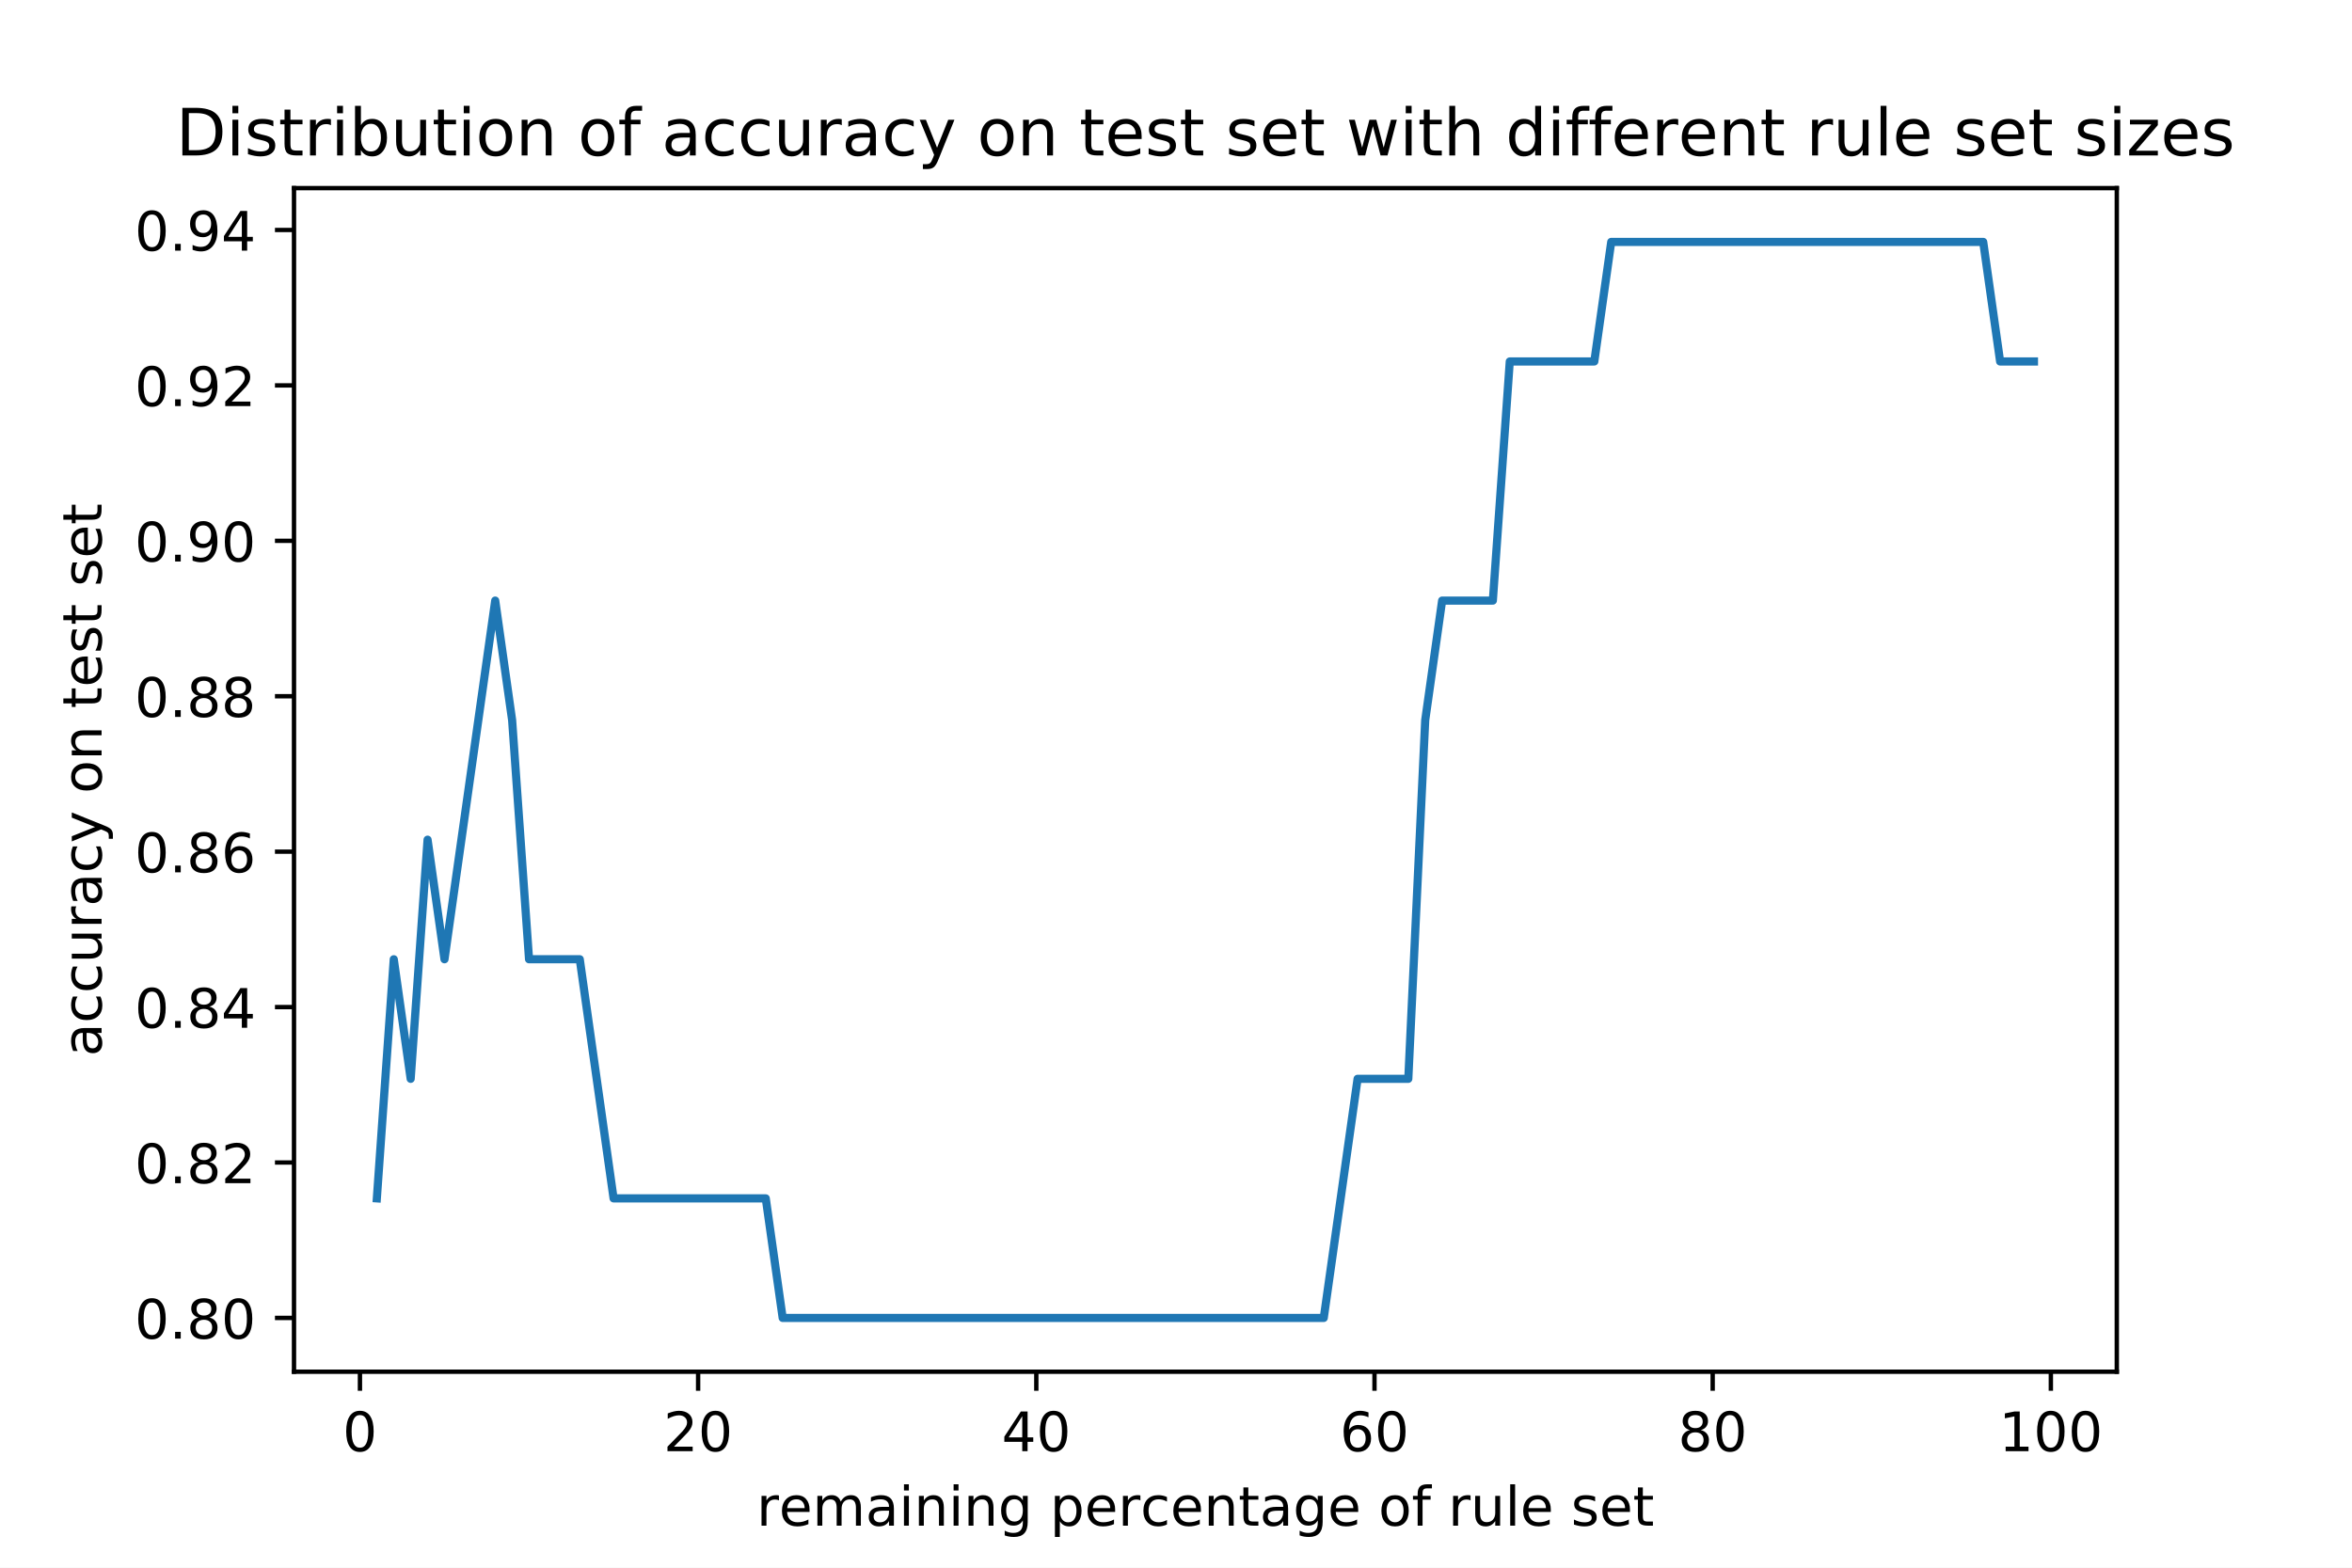
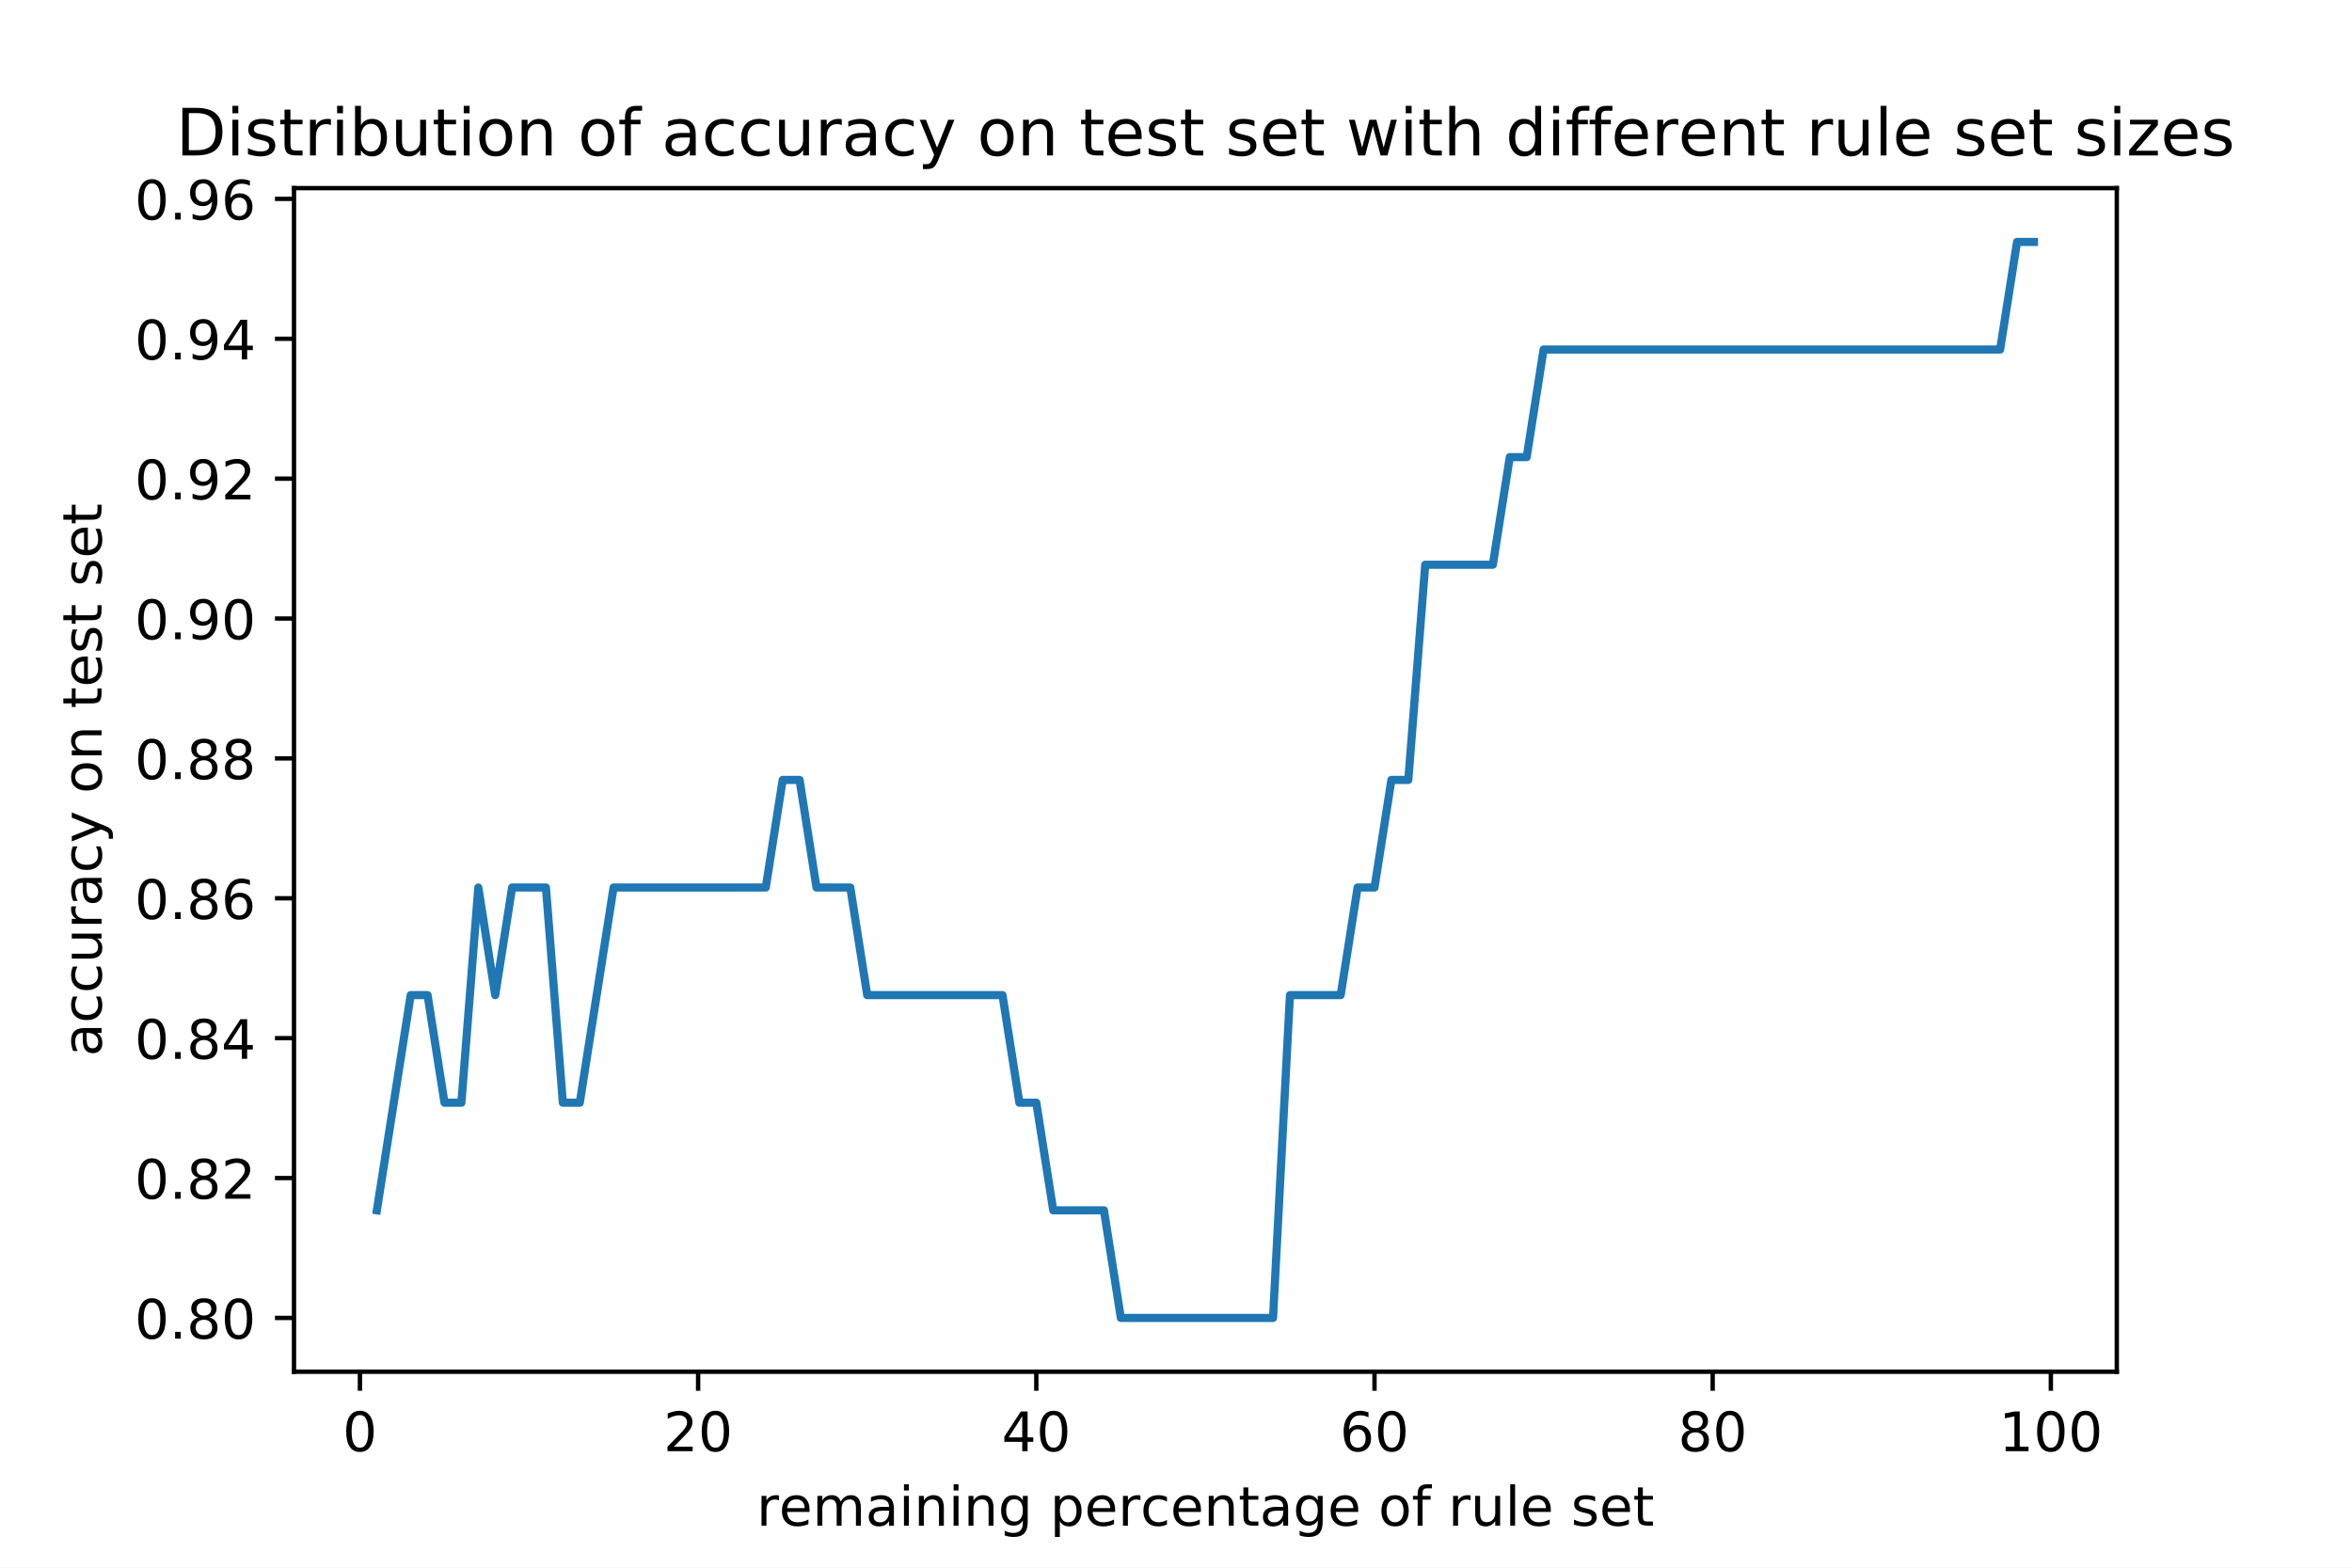
<svg xmlns="http://www.w3.org/2000/svg" xmlns:xlink="http://www.w3.org/1999/xlink" height="288pt" version="1.1" viewBox="0 0 432 288" width="432pt">
  <defs>
    <style type="text/css">
*{stroke-linecap:butt;stroke-linejoin:round;}
  </style>
  </defs>
  <g id="figure_1">
    <g id="patch_1">
      <path d="M 0 288  L 432 288  L 432 0  L 0 0  z " style="fill:#ffffff;" />
    </g>
    <g id="axes_1">
      <g id="patch_2">
        <path d="M 54 252  L 388.8 252  L 388.8 34.56  L 54 34.56  z " style="fill:#ffffff;" />
      </g>
      <g id="matplotlib.axis_1">
        <g id="xtick_1">
          <g id="line2d_1">
            <defs>
-               <path d="M 0 0  L 0 3.5  " id="md5ad99faaf" style="stroke:#000000;stroke-width:0.8;" />
-             </defs>
-             <g>
-               <use style="stroke:#000000;stroke-width:0.8;" x="66.112" xlink:href="#md5ad99faaf" y="252" />
+               <path d="M 0 0  L 0 3.5  " id="mac8602e85e" style="stroke:#000000;stroke-width:0.8;" />
+             </defs>
+             <g>
+               <use style="stroke:#000000;stroke-width:0.8;" x="66.112" xlink:href="#mac8602e85e" y="252" />
            </g>
          </g>
          <g id="text_1">
            <defs>
              <path d="M 31.781 66.406  Q 24.172 66.406 20.328 58.906  Q 16.5 51.422 16.5 36.375  Q 16.5 21.391 20.328 13.891  Q 24.172 6.391 31.781 6.391  Q 39.453 6.391 43.281 13.891  Q 47.125 21.391 47.125 36.375  Q 47.125 51.422 43.281 58.906  Q 39.453 66.406 31.781 66.406  z M 31.781 74.219  Q 44.047 74.219 50.516 64.516  Q 56.984 54.828 56.984 36.375  Q 56.984 17.969 50.516 8.266  Q 44.047 -1.422 31.781 -1.422  Q 19.531 -1.422 13.062 8.266  Q 6.594 17.969 6.594 36.375  Q 6.594 54.828 13.062 64.516  Q 19.531 74.219 31.781 74.219  z " id="DejaVuSans-30" />
            </defs>
            <g transform="translate(62.93118 266.5984)scale(0.1 -0.1)">
              <use xlink:href="#DejaVuSans-30" />
            </g>
          </g>
        </g>
        <g id="xtick_2">
          <g id="line2d_2">
            <g>
-               <use style="stroke:#000000;stroke-width:0.8;" x="128.227" xlink:href="#md5ad99faaf" y="252" />
+               <use style="stroke:#000000;stroke-width:0.8;" x="128.227" xlink:href="#mac8602e85e" y="252" />
            </g>
          </g>
          <g id="text_2">
            <defs>
              <path d="M 19.188 8.297  L 53.609 8.297  L 53.609 0  L 7.328 0  L 7.328 8.297  Q 12.938 14.109 22.625 23.891  Q 32.328 33.688 34.812 36.531  Q 39.547 41.844 41.422 45.531  Q 43.312 49.219 43.312 52.781  Q 43.312 58.594 39.234 62.25  Q 35.156 65.922 28.609 65.922  Q 23.969 65.922 18.812 64.312  Q 13.672 62.703 7.812 59.422  L 7.812 69.391  Q 13.766 71.781 18.938 73  Q 24.125 74.219 28.422 74.219  Q 39.75 74.219 46.484 68.547  Q 53.219 62.891 53.219 53.422  Q 53.219 48.922 51.531 44.891  Q 49.859 40.875 45.406 35.406  Q 44.188 33.984 37.641 27.219  Q 31.109 20.453 19.188 8.297  z " id="DejaVuSans-32" />
            </defs>
            <g transform="translate(121.865 266.5984)scale(0.1 -0.1)">
              <use xlink:href="#DejaVuSans-32" />
              <use x="63.623" xlink:href="#DejaVuSans-30" />
            </g>
          </g>
        </g>
        <g id="xtick_3">
          <g id="line2d_3">
            <g>
-               <use style="stroke:#000000;stroke-width:0.8;" x="190.342" xlink:href="#md5ad99faaf" y="252" />
+               <use style="stroke:#000000;stroke-width:0.8;" x="190.342" xlink:href="#mac8602e85e" y="252" />
            </g>
          </g>
          <g id="text_3">
            <defs>
              <path d="M 37.797 64.312  L 12.891 25.391  L 37.797 25.391  z M 35.203 72.906  L 47.609 72.906  L 47.609 25.391  L 58.016 25.391  L 58.016 17.188  L 47.609 17.188  L 47.609 0  L 37.797 0  L 37.797 17.188  L 4.891 17.188  L 4.891 26.703  z " id="DejaVuSans-34" />
            </defs>
            <g transform="translate(183.98 266.5984)scale(0.1 -0.1)">
              <use xlink:href="#DejaVuSans-34" />
              <use x="63.623" xlink:href="#DejaVuSans-30" />
            </g>
          </g>
        </g>
        <g id="xtick_4">
          <g id="line2d_4">
            <g>
-               <use style="stroke:#000000;stroke-width:0.8;" x="252.458" xlink:href="#md5ad99faaf" y="252" />
+               <use style="stroke:#000000;stroke-width:0.8;" x="252.458" xlink:href="#mac8602e85e" y="252" />
            </g>
          </g>
          <g id="text_4">
            <defs>
              <path d="M 33.016 40.375  Q 26.375 40.375 22.484 35.828  Q 18.609 31.297 18.609 23.391  Q 18.609 15.531 22.484 10.953  Q 26.375 6.391 33.016 6.391  Q 39.656 6.391 43.531 10.953  Q 47.406 15.531 47.406 23.391  Q 47.406 31.297 43.531 35.828  Q 39.656 40.375 33.016 40.375  z M 52.594 71.297  L 52.594 62.312  Q 48.875 64.062 45.094 64.984  Q 41.312 65.922 37.594 65.922  Q 27.828 65.922 22.672 59.328  Q 17.531 52.734 16.797 39.406  Q 19.672 43.656 24.016 45.922  Q 28.375 48.188 33.594 48.188  Q 44.578 48.188 50.953 41.516  Q 57.328 34.859 57.328 23.391  Q 57.328 12.156 50.688 5.359  Q 44.047 -1.422 33.016 -1.422  Q 20.359 -1.422 13.672 8.266  Q 6.984 17.969 6.984 36.375  Q 6.984 53.656 15.188 63.938  Q 23.391 74.219 37.203 74.219  Q 40.922 74.219 44.703 73.484  Q 48.484 72.75 52.594 71.297  z " id="DejaVuSans-36" />
            </defs>
            <g transform="translate(246.095 266.5984)scale(0.1 -0.1)">
              <use xlink:href="#DejaVuSans-36" />
              <use x="63.623" xlink:href="#DejaVuSans-30" />
            </g>
          </g>
        </g>
        <g id="xtick_5">
          <g id="line2d_5">
            <g>
-               <use style="stroke:#000000;stroke-width:0.8;" x="314.573" xlink:href="#md5ad99faaf" y="252" />
+               <use style="stroke:#000000;stroke-width:0.8;" x="314.573" xlink:href="#mac8602e85e" y="252" />
            </g>
          </g>
          <g id="text_5">
            <defs>
              <path d="M 31.781 34.625  Q 24.75 34.625 20.719 30.859  Q 16.703 27.094 16.703 20.516  Q 16.703 13.922 20.719 10.156  Q 24.75 6.391 31.781 6.391  Q 38.812 6.391 42.859 10.172  Q 46.922 13.969 46.922 20.516  Q 46.922 27.094 42.891 30.859  Q 38.875 34.625 31.781 34.625  z M 21.922 38.812  Q 15.578 40.375 12.031 44.719  Q 8.5 49.078 8.5 55.328  Q 8.5 64.062 14.719 69.141  Q 20.953 74.219 31.781 74.219  Q 42.672 74.219 48.875 69.141  Q 55.078 64.062 55.078 55.328  Q 55.078 49.078 51.531 44.719  Q 48 40.375 41.703 38.812  Q 48.828 37.156 52.797 32.312  Q 56.781 27.484 56.781 20.516  Q 56.781 9.906 50.312 4.234  Q 43.844 -1.422 31.781 -1.422  Q 19.734 -1.422 13.25 4.234  Q 6.781 9.906 6.781 20.516  Q 6.781 27.484 10.781 32.312  Q 14.797 37.156 21.922 38.812  z M 18.312 54.391  Q 18.312 48.734 21.844 45.562  Q 25.391 42.391 31.781 42.391  Q 38.141 42.391 41.719 45.562  Q 45.312 48.734 45.312 54.391  Q 45.312 60.062 41.719 63.234  Q 38.141 66.406 31.781 66.406  Q 25.391 66.406 21.844 63.234  Q 18.312 60.062 18.312 54.391  z " id="DejaVuSans-38" />
            </defs>
            <g transform="translate(308.21 266.5984)scale(0.1 -0.1)">
              <use xlink:href="#DejaVuSans-38" />
              <use x="63.623" xlink:href="#DejaVuSans-30" />
            </g>
          </g>
        </g>
        <g id="xtick_6">
          <g id="line2d_6">
            <g>
-               <use style="stroke:#000000;stroke-width:0.8;" x="376.688" xlink:href="#md5ad99faaf" y="252" />
+               <use style="stroke:#000000;stroke-width:0.8;" x="376.688" xlink:href="#mac8602e85e" y="252" />
            </g>
          </g>
          <g id="text_6">
            <defs>
              <path d="M 12.406 8.297  L 28.516 8.297  L 28.516 63.922  L 10.984 60.406  L 10.984 69.391  L 28.422 72.906  L 38.281 72.906  L 38.281 8.297  L 54.391 8.297  L 54.391 0  L 12.406 0  z " id="DejaVuSans-31" />
            </defs>
            <g transform="translate(367.1438 266.5984)scale(0.1 -0.1)">
              <use xlink:href="#DejaVuSans-31" />
              <use x="63.623" xlink:href="#DejaVuSans-30" />
              <use x="127.246" xlink:href="#DejaVuSans-30" />
            </g>
          </g>
        </g>
        <g id="text_7">
          <defs>
            <path d="M 41.109 46.297  Q 39.594 47.172 37.812 47.578  Q 36.031 48 33.891 48  Q 26.266 48 22.188 43.047  Q 18.109 38.094 18.109 28.812  L 18.109 0  L 9.078 0  L 9.078 54.688  L 18.109 54.688  L 18.109 46.188  Q 20.953 51.172 25.484 53.578  Q 30.031 56 36.531 56  Q 37.453 56 38.578 55.875  Q 39.703 55.766 41.062 55.516  z " id="DejaVuSans-72" />
            <path d="M 56.203 29.594  L 56.203 25.203  L 14.891 25.203  Q 15.484 15.922 20.484 11.062  Q 25.484 6.203 34.422 6.203  Q 39.594 6.203 44.453 7.469  Q 49.312 8.734 54.109 11.281  L 54.109 2.781  Q 49.266 0.734 44.188 -0.344  Q 39.109 -1.422 33.891 -1.422  Q 20.797 -1.422 13.156 6.188  Q 5.516 13.812 5.516 26.812  Q 5.516 40.234 12.766 48.109  Q 20.016 56 32.328 56  Q 43.359 56 49.781 48.891  Q 56.203 41.797 56.203 29.594  z M 47.219 32.234  Q 47.125 39.594 43.094 43.984  Q 39.062 48.391 32.422 48.391  Q 24.906 48.391 20.391 44.141  Q 15.875 39.891 15.188 32.172  z " id="DejaVuSans-65" />
            <path d="M 52 44.188  Q 55.375 50.25 60.062 53.125  Q 64.75 56 71.094 56  Q 79.641 56 84.281 50.016  Q 88.922 44.047 88.922 33.016  L 88.922 0  L 79.891 0  L 79.891 32.719  Q 79.891 40.578 77.094 44.375  Q 74.312 48.188 68.609 48.188  Q 61.625 48.188 57.562 43.547  Q 53.516 38.922 53.516 30.906  L 53.516 0  L 44.484 0  L 44.484 32.719  Q 44.484 40.625 41.703 44.406  Q 38.922 48.188 33.109 48.188  Q 26.219 48.188 22.156 43.531  Q 18.109 38.875 18.109 30.906  L 18.109 0  L 9.078 0  L 9.078 54.688  L 18.109 54.688  L 18.109 46.188  Q 21.188 51.219 25.484 53.609  Q 29.781 56 35.688 56  Q 41.656 56 45.828 52.969  Q 50 49.953 52 44.188  z " id="DejaVuSans-6d" />
            <path d="M 34.281 27.484  Q 23.391 27.484 19.188 25  Q 14.984 22.516 14.984 16.5  Q 14.984 11.719 18.141 8.906  Q 21.297 6.109 26.703 6.109  Q 34.188 6.109 38.703 11.406  Q 43.219 16.703 43.219 25.484  L 43.219 27.484  z M 52.203 31.203  L 52.203 0  L 43.219 0  L 43.219 8.297  Q 40.141 3.328 35.547 0.953  Q 30.953 -1.422 24.312 -1.422  Q 15.922 -1.422 10.953 3.297  Q 6 8.016 6 15.922  Q 6 25.141 12.172 29.828  Q 18.359 34.516 30.609 34.516  L 43.219 34.516  L 43.219 35.406  Q 43.219 41.609 39.141 45  Q 35.062 48.391 27.688 48.391  Q 23 48.391 18.547 47.266  Q 14.109 46.141 10.016 43.891  L 10.016 52.203  Q 14.938 54.109 19.578 55.047  Q 24.219 56 28.609 56  Q 40.484 56 46.344 49.844  Q 52.203 43.703 52.203 31.203  z " id="DejaVuSans-61" />
            <path d="M 9.422 54.688  L 18.406 54.688  L 18.406 0  L 9.422 0  z M 9.422 75.984  L 18.406 75.984  L 18.406 64.594  L 9.422 64.594  z " id="DejaVuSans-69" />
            <path d="M 54.891 33.016  L 54.891 0  L 45.906 0  L 45.906 32.719  Q 45.906 40.484 42.875 44.328  Q 39.844 48.188 33.797 48.188  Q 26.516 48.188 22.312 43.547  Q 18.109 38.922 18.109 30.906  L 18.109 0  L 9.078 0  L 9.078 54.688  L 18.109 54.688  L 18.109 46.188  Q 21.344 51.125 25.703 53.562  Q 30.078 56 35.797 56  Q 45.219 56 50.047 50.172  Q 54.891 44.344 54.891 33.016  z " id="DejaVuSans-6e" />
            <path d="M 45.406 27.984  Q 45.406 37.75 41.375 43.109  Q 37.359 48.484 30.078 48.484  Q 22.859 48.484 18.828 43.109  Q 14.797 37.75 14.797 27.984  Q 14.797 18.266 18.828 12.891  Q 22.859 7.516 30.078 7.516  Q 37.359 7.516 41.375 12.891  Q 45.406 18.266 45.406 27.984  z M 54.391 6.781  Q 54.391 -7.172 48.188 -13.984  Q 42 -20.797 29.203 -20.797  Q 24.469 -20.797 20.266 -20.094  Q 16.062 -19.391 12.109 -17.922  L 12.109 -9.188  Q 16.062 -11.328 19.922 -12.344  Q 23.781 -13.375 27.781 -13.375  Q 36.625 -13.375 41.016 -8.766  Q 45.406 -4.156 45.406 5.172  L 45.406 9.625  Q 42.625 4.781 38.281 2.391  Q 33.938 0 27.875 0  Q 17.828 0 11.672 7.656  Q 5.516 15.328 5.516 27.984  Q 5.516 40.672 11.672 48.328  Q 17.828 56 27.875 56  Q 33.938 56 38.281 53.609  Q 42.625 51.219 45.406 46.391  L 45.406 54.688  L 54.391 54.688  z " id="DejaVuSans-67" />
            <path id="DejaVuSans-20" />
            <path d="M 18.109 8.203  L 18.109 -20.797  L 9.078 -20.797  L 9.078 54.688  L 18.109 54.688  L 18.109 46.391  Q 20.953 51.266 25.266 53.625  Q 29.594 56 35.594 56  Q 45.562 56 51.781 48.094  Q 58.016 40.188 58.016 27.297  Q 58.016 14.406 51.781 6.484  Q 45.562 -1.422 35.594 -1.422  Q 29.594 -1.422 25.266 0.953  Q 20.953 3.328 18.109 8.203  z M 48.688 27.297  Q 48.688 37.203 44.609 42.844  Q 40.531 48.484 33.406 48.484  Q 26.266 48.484 22.188 42.844  Q 18.109 37.203 18.109 27.297  Q 18.109 17.391 22.188 11.75  Q 26.266 6.109 33.406 6.109  Q 40.531 6.109 44.609 11.75  Q 48.688 17.391 48.688 27.297  z " id="DejaVuSans-70" />
            <path d="M 48.781 52.594  L 48.781 44.188  Q 44.969 46.297 41.141 47.344  Q 37.312 48.391 33.406 48.391  Q 24.656 48.391 19.812 42.844  Q 14.984 37.312 14.984 27.297  Q 14.984 17.281 19.812 11.734  Q 24.656 6.203 33.406 6.203  Q 37.312 6.203 41.141 7.25  Q 44.969 8.297 48.781 10.406  L 48.781 2.094  Q 45.016 0.344 40.984 -0.531  Q 36.969 -1.422 32.422 -1.422  Q 20.062 -1.422 12.781 6.344  Q 5.516 14.109 5.516 27.297  Q 5.516 40.672 12.859 48.328  Q 20.219 56 33.016 56  Q 37.156 56 41.109 55.141  Q 45.062 54.297 48.781 52.594  z " id="DejaVuSans-63" />
            <path d="M 18.312 70.219  L 18.312 54.688  L 36.812 54.688  L 36.812 47.703  L 18.312 47.703  L 18.312 18.016  Q 18.312 11.328 20.141 9.422  Q 21.969 7.516 27.594 7.516  L 36.812 7.516  L 36.812 0  L 27.594 0  Q 17.188 0 13.234 3.875  Q 9.281 7.766 9.281 18.016  L 9.281 47.703  L 2.688 47.703  L 2.688 54.688  L 9.281 54.688  L 9.281 70.219  z " id="DejaVuSans-74" />
            <path d="M 30.609 48.391  Q 23.391 48.391 19.188 42.75  Q 14.984 37.109 14.984 27.297  Q 14.984 17.484 19.156 11.844  Q 23.344 6.203 30.609 6.203  Q 37.797 6.203 41.984 11.859  Q 46.188 17.531 46.188 27.297  Q 46.188 37.016 41.984 42.703  Q 37.797 48.391 30.609 48.391  z M 30.609 56  Q 42.328 56 49.016 48.375  Q 55.719 40.766 55.719 27.297  Q 55.719 13.875 49.016 6.219  Q 42.328 -1.422 30.609 -1.422  Q 18.844 -1.422 12.172 6.219  Q 5.516 13.875 5.516 27.297  Q 5.516 40.766 12.172 48.375  Q 18.844 56 30.609 56  z " id="DejaVuSans-6f" />
            <path d="M 37.109 75.984  L 37.109 68.5  L 28.516 68.5  Q 23.688 68.5 21.797 66.547  Q 19.922 64.594 19.922 59.516  L 19.922 54.688  L 34.719 54.688  L 34.719 47.703  L 19.922 47.703  L 19.922 0  L 10.891 0  L 10.891 47.703  L 2.297 47.703  L 2.297 54.688  L 10.891 54.688  L 10.891 58.5  Q 10.891 67.625 15.141 71.797  Q 19.391 75.984 28.609 75.984  z " id="DejaVuSans-66" />
            <path d="M 8.5 21.578  L 8.5 54.688  L 17.484 54.688  L 17.484 21.922  Q 17.484 14.156 20.5 10.266  Q 23.531 6.391 29.594 6.391  Q 36.859 6.391 41.078 11.031  Q 45.312 15.672 45.312 23.688  L 45.312 54.688  L 54.297 54.688  L 54.297 0  L 45.312 0  L 45.312 8.406  Q 42.047 3.422 37.719 1  Q 33.406 -1.422 27.688 -1.422  Q 18.266 -1.422 13.375 4.438  Q 8.5 10.297 8.5 21.578  z M 31.109 56  z " id="DejaVuSans-75" />
            <path d="M 9.422 75.984  L 18.406 75.984  L 18.406 0  L 9.422 0  z " id="DejaVuSans-6c" />
            <path d="M 44.281 53.078  L 44.281 44.578  Q 40.484 46.531 36.375 47.5  Q 32.281 48.484 27.875 48.484  Q 21.188 48.484 17.844 46.438  Q 14.5 44.391 14.5 40.281  Q 14.5 37.156 16.891 35.375  Q 19.281 33.594 26.516 31.984  L 29.594 31.297  Q 39.156 29.25 43.188 25.516  Q 47.219 21.781 47.219 15.094  Q 47.219 7.469 41.188 3.016  Q 35.156 -1.422 24.609 -1.422  Q 20.219 -1.422 15.453 -0.562  Q 10.688 0.297 5.422 2  L 5.422 11.281  Q 10.406 8.688 15.234 7.391  Q 20.062 6.109 24.812 6.109  Q 31.156 6.109 34.562 8.281  Q 37.984 10.453 37.984 14.406  Q 37.984 18.062 35.516 20.016  Q 33.062 21.969 24.703 23.781  L 21.578 24.516  Q 13.234 26.266 9.516 29.906  Q 5.812 33.547 5.812 39.891  Q 5.812 47.609 11.281 51.797  Q 16.75 56 26.812 56  Q 31.781 56 36.172 55.266  Q 40.578 54.547 44.281 53.078  z " id="DejaVuSans-73" />
          </defs>
          <g transform="translate(138.9641 280.2766)scale(0.1 -0.1)">
            <use xlink:href="#DejaVuSans-72" />
            <use x="41.082" xlink:href="#DejaVuSans-65" />
            <use x="102.605" xlink:href="#DejaVuSans-6d" />
            <use x="200.018" xlink:href="#DejaVuSans-61" />
            <use x="261.297" xlink:href="#DejaVuSans-69" />
            <use x="289.08" xlink:href="#DejaVuSans-6e" />
            <use x="352.459" xlink:href="#DejaVuSans-69" />
            <use x="380.242" xlink:href="#DejaVuSans-6e" />
            <use x="443.621" xlink:href="#DejaVuSans-67" />
            <use x="507.098" xlink:href="#DejaVuSans-20" />
            <use x="538.885" xlink:href="#DejaVuSans-70" />
            <use x="602.361" xlink:href="#DejaVuSans-65" />
            <use x="663.885" xlink:href="#DejaVuSans-72" />
            <use x="704.967" xlink:href="#DejaVuSans-63" />
            <use x="759.947" xlink:href="#DejaVuSans-65" />
            <use x="821.471" xlink:href="#DejaVuSans-6e" />
            <use x="884.85" xlink:href="#DejaVuSans-74" />
            <use x="924.059" xlink:href="#DejaVuSans-61" />
            <use x="985.338" xlink:href="#DejaVuSans-67" />
            <use x="1048.814" xlink:href="#DejaVuSans-65" />
            <use x="1110.338" xlink:href="#DejaVuSans-20" />
            <use x="1142.125" xlink:href="#DejaVuSans-6f" />
            <use x="1203.307" xlink:href="#DejaVuSans-66" />
            <use x="1238.512" xlink:href="#DejaVuSans-20" />
            <use x="1270.299" xlink:href="#DejaVuSans-72" />
            <use x="1311.412" xlink:href="#DejaVuSans-75" />
            <use x="1374.791" xlink:href="#DejaVuSans-6c" />
            <use x="1402.574" xlink:href="#DejaVuSans-65" />
            <use x="1464.098" xlink:href="#DejaVuSans-20" />
            <use x="1495.885" xlink:href="#DejaVuSans-73" />
            <use x="1547.984" xlink:href="#DejaVuSans-65" />
            <use x="1609.508" xlink:href="#DejaVuSans-74" />
          </g>
        </g>
      </g>
      <g id="matplotlib.axis_2">
        <g id="ytick_1">
          <g id="line2d_7">
            <defs>
-               <path d="M 0 0  L -3.5 0  " id="m16222433bc" style="stroke:#000000;stroke-width:0.8;" />
-             </defs>
-             <g>
-               <use style="stroke:#000000;stroke-width:0.8;" x="54" xlink:href="#m16222433bc" y="242.116" />
+               <path d="M 0 0  L -3.5 0  " id="m6ede23ee35" style="stroke:#000000;stroke-width:0.8;" />
+             </defs>
+             <g>
+               <use style="stroke:#000000;stroke-width:0.8;" x="54" xlink:href="#m6ede23ee35" y="242.116" />
            </g>
          </g>
          <g id="text_8">
            <defs>
              <path d="M 10.688 12.406  L 21 12.406  L 21 0  L 10.688 0  z " id="DejaVuSans-2e" />
            </defs>
            <g transform="translate(24.73438 245.9156)scale(0.1 -0.1)">
              <use xlink:href="#DejaVuSans-30" />
              <use x="63.623" xlink:href="#DejaVuSans-2e" />
              <use x="95.41" xlink:href="#DejaVuSans-38" />
              <use x="159.033" xlink:href="#DejaVuSans-30" />
            </g>
          </g>
        </g>
        <g id="ytick_2">
          <g id="line2d_8">
            <g>
-               <use style="stroke:#000000;stroke-width:0.8;" x="54" xlink:href="#m16222433bc" y="213.564" />
+               <use style="stroke:#000000;stroke-width:0.8;" x="54" xlink:href="#m6ede23ee35" y="216.419" />
            </g>
          </g>
          <g id="text_9">
-             <g transform="translate(24.73438 217.3629)scale(0.1 -0.1)">
+             <g transform="translate(24.73438 220.2181)scale(0.1 -0.1)">
              <use xlink:href="#DejaVuSans-30" />
              <use x="63.623" xlink:href="#DejaVuSans-2e" />
              <use x="95.41" xlink:href="#DejaVuSans-38" />
              <use x="159.033" xlink:href="#DejaVuSans-32" />
            </g>
          </g>
        </g>
        <g id="ytick_3">
          <g id="line2d_9">
            <g>
-               <use style="stroke:#000000;stroke-width:0.8;" x="54" xlink:href="#m16222433bc" y="185.011" />
+               <use style="stroke:#000000;stroke-width:0.8;" x="54" xlink:href="#m6ede23ee35" y="190.721" />
            </g>
          </g>
          <g id="text_10">
-             <g transform="translate(24.73438 188.8101)scale(0.1 -0.1)">
+             <g transform="translate(24.73438 194.5207)scale(0.1 -0.1)">
              <use xlink:href="#DejaVuSans-30" />
              <use x="63.623" xlink:href="#DejaVuSans-2e" />
              <use x="95.41" xlink:href="#DejaVuSans-38" />
              <use x="159.033" xlink:href="#DejaVuSans-34" />
            </g>
          </g>
        </g>
        <g id="ytick_4">
          <g id="line2d_10">
            <g>
-               <use style="stroke:#000000;stroke-width:0.8;" x="54" xlink:href="#m16222433bc" y="156.458" />
+               <use style="stroke:#000000;stroke-width:0.8;" x="54" xlink:href="#m6ede23ee35" y="165.024" />
            </g>
          </g>
          <g id="text_11">
-             <g transform="translate(24.73438 160.2574)scale(0.1 -0.1)">
+             <g transform="translate(24.73438 168.8232)scale(0.1 -0.1)">
              <use xlink:href="#DejaVuSans-30" />
              <use x="63.623" xlink:href="#DejaVuSans-2e" />
              <use x="95.41" xlink:href="#DejaVuSans-38" />
              <use x="159.033" xlink:href="#DejaVuSans-36" />
            </g>
          </g>
        </g>
        <g id="ytick_5">
          <g id="line2d_11">
            <g>
-               <use style="stroke:#000000;stroke-width:0.8;" x="54" xlink:href="#m16222433bc" y="127.905" />
+               <use style="stroke:#000000;stroke-width:0.8;" x="54" xlink:href="#m6ede23ee35" y="139.327" />
            </g>
          </g>
          <g id="text_12">
-             <g transform="translate(24.73438 131.7047)scale(0.1 -0.1)">
+             <g transform="translate(24.73438 143.1258)scale(0.1 -0.1)">
              <use xlink:href="#DejaVuSans-30" />
              <use x="63.623" xlink:href="#DejaVuSans-2e" />
              <use x="95.41" xlink:href="#DejaVuSans-38" />
              <use x="159.033" xlink:href="#DejaVuSans-38" />
            </g>
          </g>
        </g>
        <g id="ytick_6">
          <g id="line2d_12">
            <g>
-               <use style="stroke:#000000;stroke-width:0.8;" x="54" xlink:href="#m16222433bc" y="99.353" />
+               <use style="stroke:#000000;stroke-width:0.8;" x="54" xlink:href="#m6ede23ee35" y="113.629" />
            </g>
          </g>
          <g id="text_13">
            <defs>
              <path d="M 10.984 1.516  L 10.984 10.5  Q 14.703 8.734 18.5 7.812  Q 22.312 6.891 25.984 6.891  Q 35.75 6.891 40.891 13.453  Q 46.047 20.016 46.781 33.406  Q 43.953 29.203 39.594 26.953  Q 35.25 24.703 29.984 24.703  Q 19.047 24.703 12.672 31.312  Q 6.297 37.938 6.297 49.422  Q 6.297 60.641 12.938 67.422  Q 19.578 74.219 30.609 74.219  Q 43.266 74.219 49.922 64.516  Q 56.594 54.828 56.594 36.375  Q 56.594 19.141 48.406 8.859  Q 40.234 -1.422 26.422 -1.422  Q 22.703 -1.422 18.891 -0.688  Q 15.094 0.047 10.984 1.516  z M 30.609 32.422  Q 37.25 32.422 41.125 36.953  Q 45.016 41.5 45.016 49.422  Q 45.016 57.281 41.125 61.844  Q 37.25 66.406 30.609 66.406  Q 23.969 66.406 20.094 61.844  Q 16.219 57.281 16.219 49.422  Q 16.219 41.5 20.094 36.953  Q 23.969 32.422 30.609 32.422  z " id="DejaVuSans-39" />
            </defs>
-             <g transform="translate(24.73438 103.1519)scale(0.1 -0.1)">
+             <g transform="translate(24.73438 117.4283)scale(0.1 -0.1)">
              <use xlink:href="#DejaVuSans-30" />
              <use x="63.623" xlink:href="#DejaVuSans-2e" />
              <use x="95.41" xlink:href="#DejaVuSans-39" />
              <use x="159.033" xlink:href="#DejaVuSans-30" />
            </g>
          </g>
        </g>
        <g id="ytick_7">
          <g id="line2d_13">
            <g>
-               <use style="stroke:#000000;stroke-width:0.8;" x="54" xlink:href="#m16222433bc" y="70.8" />
+               <use style="stroke:#000000;stroke-width:0.8;" x="54" xlink:href="#m6ede23ee35" y="87.932" />
            </g>
          </g>
          <g id="text_14">
-             <g transform="translate(24.73438 74.59922)scale(0.1 -0.1)">
+             <g transform="translate(24.73438 91.73086)scale(0.1 -0.1)">
              <use xlink:href="#DejaVuSans-30" />
              <use x="63.623" xlink:href="#DejaVuSans-2e" />
              <use x="95.41" xlink:href="#DejaVuSans-39" />
              <use x="159.033" xlink:href="#DejaVuSans-32" />
            </g>
          </g>
        </g>
        <g id="ytick_8">
          <g id="line2d_14">
            <g>
-               <use style="stroke:#000000;stroke-width:0.8;" x="54" xlink:href="#m16222433bc" y="42.247" />
+               <use style="stroke:#000000;stroke-width:0.8;" x="54" xlink:href="#m6ede23ee35" y="62.234" />
            </g>
          </g>
          <g id="text_15">
-             <g transform="translate(24.73438 46.04649)scale(0.1 -0.1)">
+             <g transform="translate(24.73438 66.0334)scale(0.1 -0.1)">
              <use xlink:href="#DejaVuSans-30" />
              <use x="63.623" xlink:href="#DejaVuSans-2e" />
              <use x="95.41" xlink:href="#DejaVuSans-39" />
              <use x="159.033" xlink:href="#DejaVuSans-34" />
            </g>
          </g>
        </g>
-         <g id="text_16">
+         <g id="ytick_9">
+           <g id="line2d_15">
+             <g>
+               <use style="stroke:#000000;stroke-width:0.8;" x="54" xlink:href="#m6ede23ee35" y="36.537" />
+             </g>
+           </g>
+           <g id="text_16">
+             <g transform="translate(24.73438 40.33595)scale(0.1 -0.1)">
+               <use xlink:href="#DejaVuSans-30" />
+               <use x="63.623" xlink:href="#DejaVuSans-2e" />
+               <use x="95.41" xlink:href="#DejaVuSans-39" />
+               <use x="159.033" xlink:href="#DejaVuSans-36" />
+             </g>
+           </g>
+         </g>
+         <g id="text_17">
          <defs>
            <path d="M 32.172 -5.078  Q 28.375 -14.844 24.75 -17.812  Q 21.141 -20.797 15.094 -20.797  L 7.906 -20.797  L 7.906 -13.281  L 13.188 -13.281  Q 16.891 -13.281 18.938 -11.516  Q 21 -9.766 23.484 -3.219  L 25.094 0.875  L 2.984 54.688  L 12.5 54.688  L 29.594 11.922  L 46.688 54.688  L 56.203 54.688  z " id="DejaVuSans-79" />
          </defs>
          <g transform="translate(18.65469 194.0777)rotate(-90)scale(0.1 -0.1)">
            <use xlink:href="#DejaVuSans-61" />
            <use x="61.279" xlink:href="#DejaVuSans-63" />
            <use x="116.26" xlink:href="#DejaVuSans-63" />
            <use x="171.24" xlink:href="#DejaVuSans-75" />
            <use x="234.619" xlink:href="#DejaVuSans-72" />
            <use x="275.732" xlink:href="#DejaVuSans-61" />
            <use x="337.012" xlink:href="#DejaVuSans-63" />
            <use x="391.992" xlink:href="#DejaVuSans-79" />
            <use x="451.172" xlink:href="#DejaVuSans-20" />
            <use x="482.959" xlink:href="#DejaVuSans-6f" />
            <use x="544.141" xlink:href="#DejaVuSans-6e" />
            <use x="607.52" xlink:href="#DejaVuSans-20" />
            <use x="639.307" xlink:href="#DejaVuSans-74" />
            <use x="678.516" xlink:href="#DejaVuSans-65" />
            <use x="740.039" xlink:href="#DejaVuSans-73" />
            <use x="792.139" xlink:href="#DejaVuSans-74" />
            <use x="831.348" xlink:href="#DejaVuSans-20" />
            <use x="863.135" xlink:href="#DejaVuSans-73" />
            <use x="915.234" xlink:href="#DejaVuSans-65" />
            <use x="976.758" xlink:href="#DejaVuSans-74" />
          </g>
        </g>
      </g>
-       <g id="line2d_15">
-         <path clip-path="url(#p94dccd9331)" d="M 69.218 220.153  L 72.324 176.225  L 75.43 198.189  L 78.535 154.262  L 81.641 176.225  L 84.747 154.262  L 87.853 132.298  L 90.958 110.335  L 94.064 132.298  L 97.17 176.225  L 100.276 176.225  L 103.381 176.225  L 106.487 176.225  L 109.593 198.189  L 112.699 220.153  L 115.804 220.153  L 118.91 220.153  L 122.016 220.153  L 125.122 220.153  L 128.227 220.153  L 131.333 220.153  L 134.439 220.153  L 137.545 220.153  L 140.65 220.153  L 143.756 242.116  L 146.862 242.116  L 149.968 242.116  L 153.073 242.116  L 156.179 242.116  L 159.285 242.116  L 162.391 242.116  L 165.496 242.116  L 168.602 242.116  L 171.708 242.116  L 174.814 242.116  L 177.919 242.116  L 181.025 242.116  L 184.131 242.116  L 187.237 242.116  L 190.342 242.116  L 193.448 242.116  L 196.554 242.116  L 199.66 242.116  L 202.765 242.116  L 205.871 242.116  L 208.977 242.116  L 212.083 242.116  L 215.188 242.116  L 218.294 242.116  L 221.4 242.116  L 224.506 242.116  L 227.612 242.116  L 230.717 242.116  L 233.823 242.116  L 236.929 242.116  L 240.035 242.116  L 243.14 242.116  L 246.246 220.153  L 249.352 198.189  L 252.458 198.189  L 255.563 198.189  L 258.669 198.189  L 261.775 132.298  L 264.881 110.335  L 267.986 110.335  L 271.092 110.335  L 274.198 110.335  L 277.304 66.407  L 280.409 66.407  L 283.515 66.407  L 286.621 66.407  L 289.727 66.407  L 292.832 66.407  L 295.938 44.444  L 299.044 44.444  L 302.15 44.444  L 305.255 44.444  L 308.361 44.444  L 311.467 44.444  L 314.573 44.444  L 317.678 44.444  L 320.784 44.444  L 323.89 44.444  L 326.996 44.444  L 330.101 44.444  L 333.207 44.444  L 336.313 44.444  L 339.419 44.444  L 342.524 44.444  L 345.63 44.444  L 348.736 44.444  L 351.842 44.444  L 354.947 44.444  L 358.053 44.444  L 361.159 44.444  L 364.265 44.444  L 367.37 66.407  L 370.476 66.407  L 373.582 66.407  " style="fill:none;stroke:#1f77b4;stroke-linecap:square;stroke-width:1.5;" />
+       <g id="line2d_16">
+         <path clip-path="url(#p1888bc28ee)" d="M 69.218 222.349  L 72.324 202.582  L 75.43 182.815  L 78.535 182.815  L 81.641 202.582  L 84.747 202.582  L 87.853 163.047  L 90.958 182.815  L 94.064 163.047  L 97.17 163.047  L 100.276 163.047  L 103.381 202.582  L 106.487 202.582  L 109.593 182.815  L 112.699 163.047  L 115.804 163.047  L 118.91 163.047  L 122.016 163.047  L 125.122 163.047  L 128.227 163.047  L 131.333 163.047  L 134.439 163.047  L 137.545 163.047  L 140.65 163.047  L 143.756 143.28  L 146.862 143.28  L 149.968 163.047  L 153.073 163.047  L 156.179 163.047  L 159.285 182.815  L 162.391 182.815  L 165.496 182.815  L 168.602 182.815  L 171.708 182.815  L 174.814 182.815  L 177.919 182.815  L 181.025 182.815  L 184.131 182.815  L 187.237 202.582  L 190.342 202.582  L 193.448 222.349  L 196.554 222.349  L 199.66 222.349  L 202.765 222.349  L 205.871 242.116  L 208.977 242.116  L 212.083 242.116  L 215.188 242.116  L 218.294 242.116  L 221.4 242.116  L 224.506 242.116  L 227.612 242.116  L 230.717 242.116  L 233.823 242.116  L 236.929 182.815  L 240.035 182.815  L 243.14 182.815  L 246.246 182.815  L 249.352 163.047  L 252.458 163.047  L 255.563 143.28  L 258.669 143.28  L 261.775 103.745  L 264.881 103.745  L 267.986 103.745  L 271.092 103.745  L 274.198 103.745  L 277.304 83.978  L 280.409 83.978  L 283.515 64.211  L 286.621 64.211  L 289.727 64.211  L 292.832 64.211  L 295.938 64.211  L 299.044 64.211  L 302.15 64.211  L 305.255 64.211  L 308.361 64.211  L 311.467 64.211  L 314.573 64.211  L 317.678 64.211  L 320.784 64.211  L 323.89 64.211  L 326.996 64.211  L 330.101 64.211  L 333.207 64.211  L 336.313 64.211  L 339.419 64.211  L 342.524 64.211  L 345.63 64.211  L 348.736 64.211  L 351.842 64.211  L 354.947 64.211  L 358.053 64.211  L 361.159 64.211  L 364.265 64.211  L 367.37 64.211  L 370.476 44.444  L 373.582 44.444  " style="fill:none;stroke:#1f77b4;stroke-linecap:square;stroke-width:1.5;" />
      </g>
      <g id="patch_3">
        <path d="M 54 252  L 54 34.56  " style="fill:none;stroke:#000000;stroke-linecap:square;stroke-linejoin:miter;stroke-width:0.8;" />
      </g>
      <g id="patch_4">
        <path d="M 388.8 252  L 388.8 34.56  " style="fill:none;stroke:#000000;stroke-linecap:square;stroke-linejoin:miter;stroke-width:0.8;" />
      </g>
      <g id="patch_5">
        <path d="M 54 252  L 388.8 252  " style="fill:none;stroke:#000000;stroke-linecap:square;stroke-linejoin:miter;stroke-width:0.8;" />
      </g>
      <g id="patch_6">
        <path d="M 54 34.56  L 388.8 34.56  " style="fill:none;stroke:#000000;stroke-linecap:square;stroke-linejoin:miter;stroke-width:0.8;" />
      </g>
-       <g id="text_17">
+       <g id="text_18">
        <defs>
          <path d="M 19.672 64.797  L 19.672 8.109  L 31.594 8.109  Q 46.688 8.109 53.688 14.938  Q 60.688 21.781 60.688 36.531  Q 60.688 51.172 53.688 57.984  Q 46.688 64.797 31.594 64.797  z M 9.812 72.906  L 30.078 72.906  Q 51.266 72.906 61.172 64.094  Q 71.094 55.281 71.094 36.531  Q 71.094 17.672 61.125 8.828  Q 51.172 0 30.078 0  L 9.812 0  z " id="DejaVuSans-44" />
          <path d="M 48.688 27.297  Q 48.688 37.203 44.609 42.844  Q 40.531 48.484 33.406 48.484  Q 26.266 48.484 22.188 42.844  Q 18.109 37.203 18.109 27.297  Q 18.109 17.391 22.188 11.75  Q 26.266 6.109 33.406 6.109  Q 40.531 6.109 44.609 11.75  Q 48.688 17.391 48.688 27.297  z M 18.109 46.391  Q 20.953 51.266 25.266 53.625  Q 29.594 56 35.594 56  Q 45.562 56 51.781 48.094  Q 58.016 40.188 58.016 27.297  Q 58.016 14.406 51.781 6.484  Q 45.562 -1.422 35.594 -1.422  Q 29.594 -1.422 25.266 0.953  Q 20.953 3.328 18.109 8.203  L 18.109 0  L 9.078 0  L 9.078 75.984  L 18.109 75.984  z " id="DejaVuSans-62" />
          <path d="M 4.203 54.688  L 13.188 54.688  L 24.422 12.016  L 35.594 54.688  L 46.188 54.688  L 57.422 12.016  L 68.609 54.688  L 77.594 54.688  L 63.281 0  L 52.688 0  L 40.922 44.828  L 29.109 0  L 18.5 0  z " id="DejaVuSans-77" />
          <path d="M 54.891 33.016  L 54.891 0  L 45.906 0  L 45.906 32.719  Q 45.906 40.484 42.875 44.328  Q 39.844 48.188 33.797 48.188  Q 26.516 48.188 22.312 43.547  Q 18.109 38.922 18.109 30.906  L 18.109 0  L 9.078 0  L 9.078 75.984  L 18.109 75.984  L 18.109 46.188  Q 21.344 51.125 25.703 53.562  Q 30.078 56 35.797 56  Q 45.219 56 50.047 50.172  Q 54.891 44.344 54.891 33.016  z " id="DejaVuSans-68" />
          <path d="M 45.406 46.391  L 45.406 75.984  L 54.391 75.984  L 54.391 0  L 45.406 0  L 45.406 8.203  Q 42.578 3.328 38.25 0.953  Q 33.938 -1.422 27.875 -1.422  Q 17.969 -1.422 11.734 6.484  Q 5.516 14.406 5.516 27.297  Q 5.516 40.188 11.734 48.094  Q 17.969 56 27.875 56  Q 33.938 56 38.25 53.625  Q 42.578 51.266 45.406 46.391  z M 14.797 27.297  Q 14.797 17.391 18.875 11.75  Q 22.953 6.109 30.078 6.109  Q 37.203 6.109 41.297 11.75  Q 45.406 17.391 45.406 27.297  Q 45.406 37.203 41.297 42.844  Q 37.203 48.484 30.078 48.484  Q 22.953 48.484 18.875 42.844  Q 14.797 37.203 14.797 27.297  z " id="DejaVuSans-64" />
          <path d="M 5.516 54.688  L 48.188 54.688  L 48.188 46.484  L 14.406 7.172  L 48.188 7.172  L 48.188 0  L 4.297 0  L 4.297 8.203  L 38.094 47.516  L 5.516 47.516  z " id="DejaVuSans-7a" />
        </defs>
        <g transform="translate(32.32031 28.56)scale(0.12 -0.12)">
          <use xlink:href="#DejaVuSans-44" />
          <use x="77.002" xlink:href="#DejaVuSans-69" />
          <use x="104.785" xlink:href="#DejaVuSans-73" />
          <use x="156.885" xlink:href="#DejaVuSans-74" />
          <use x="196.094" xlink:href="#DejaVuSans-72" />
          <use x="237.207" xlink:href="#DejaVuSans-69" />
          <use x="264.99" xlink:href="#DejaVuSans-62" />
          <use x="328.467" xlink:href="#DejaVuSans-75" />
          <use x="391.846" xlink:href="#DejaVuSans-74" />
          <use x="431.055" xlink:href="#DejaVuSans-69" />
          <use x="458.838" xlink:href="#DejaVuSans-6f" />
          <use x="520.02" xlink:href="#DejaVuSans-6e" />
          <use x="583.398" xlink:href="#DejaVuSans-20" />
          <use x="615.186" xlink:href="#DejaVuSans-6f" />
          <use x="676.367" xlink:href="#DejaVuSans-66" />
          <use x="711.572" xlink:href="#DejaVuSans-20" />
          <use x="743.359" xlink:href="#DejaVuSans-61" />
          <use x="804.639" xlink:href="#DejaVuSans-63" />
          <use x="859.619" xlink:href="#DejaVuSans-63" />
          <use x="914.6" xlink:href="#DejaVuSans-75" />
          <use x="977.979" xlink:href="#DejaVuSans-72" />
          <use x="1019.092" xlink:href="#DejaVuSans-61" />
          <use x="1080.371" xlink:href="#DejaVuSans-63" />
          <use x="1135.352" xlink:href="#DejaVuSans-79" />
          <use x="1194.531" xlink:href="#DejaVuSans-20" />
          <use x="1226.318" xlink:href="#DejaVuSans-6f" />
          <use x="1287.5" xlink:href="#DejaVuSans-6e" />
          <use x="1350.879" xlink:href="#DejaVuSans-20" />
          <use x="1382.666" xlink:href="#DejaVuSans-74" />
          <use x="1421.875" xlink:href="#DejaVuSans-65" />
          <use x="1483.398" xlink:href="#DejaVuSans-73" />
          <use x="1535.498" xlink:href="#DejaVuSans-74" />
          <use x="1574.707" xlink:href="#DejaVuSans-20" />
          <use x="1606.494" xlink:href="#DejaVuSans-73" />
          <use x="1658.594" xlink:href="#DejaVuSans-65" />
          <use x="1720.117" xlink:href="#DejaVuSans-74" />
          <use x="1759.326" xlink:href="#DejaVuSans-20" />
          <use x="1791.113" xlink:href="#DejaVuSans-77" />
          <use x="1872.9" xlink:href="#DejaVuSans-69" />
          <use x="1900.684" xlink:href="#DejaVuSans-74" />
          <use x="1939.893" xlink:href="#DejaVuSans-68" />
          <use x="2003.271" xlink:href="#DejaVuSans-20" />
          <use x="2035.059" xlink:href="#DejaVuSans-64" />
          <use x="2098.535" xlink:href="#DejaVuSans-69" />
          <use x="2126.318" xlink:href="#DejaVuSans-66" />
          <use x="2161.523" xlink:href="#DejaVuSans-66" />
          <use x="2196.729" xlink:href="#DejaVuSans-65" />
          <use x="2258.252" xlink:href="#DejaVuSans-72" />
          <use x="2299.334" xlink:href="#DejaVuSans-65" />
          <use x="2360.857" xlink:href="#DejaVuSans-6e" />
          <use x="2424.236" xlink:href="#DejaVuSans-74" />
          <use x="2463.445" xlink:href="#DejaVuSans-20" />
          <use x="2495.232" xlink:href="#DejaVuSans-72" />
          <use x="2536.346" xlink:href="#DejaVuSans-75" />
          <use x="2599.725" xlink:href="#DejaVuSans-6c" />
          <use x="2627.508" xlink:href="#DejaVuSans-65" />
          <use x="2689.031" xlink:href="#DejaVuSans-20" />
          <use x="2720.818" xlink:href="#DejaVuSans-73" />
          <use x="2772.918" xlink:href="#DejaVuSans-65" />
          <use x="2834.441" xlink:href="#DejaVuSans-74" />
          <use x="2873.65" xlink:href="#DejaVuSans-20" />
          <use x="2905.438" xlink:href="#DejaVuSans-73" />
          <use x="2957.537" xlink:href="#DejaVuSans-69" />
          <use x="2985.32" xlink:href="#DejaVuSans-7a" />
          <use x="3037.811" xlink:href="#DejaVuSans-65" />
          <use x="3099.334" xlink:href="#DejaVuSans-73" />
        </g>
      </g>
    </g>
  </g>
  <defs>
-     <clipPath id="p94dccd9331">
+     <clipPath id="p1888bc28ee">
      <rect height="217.44" width="334.8" x="54" y="34.56" />
    </clipPath>
  </defs>
</svg>
